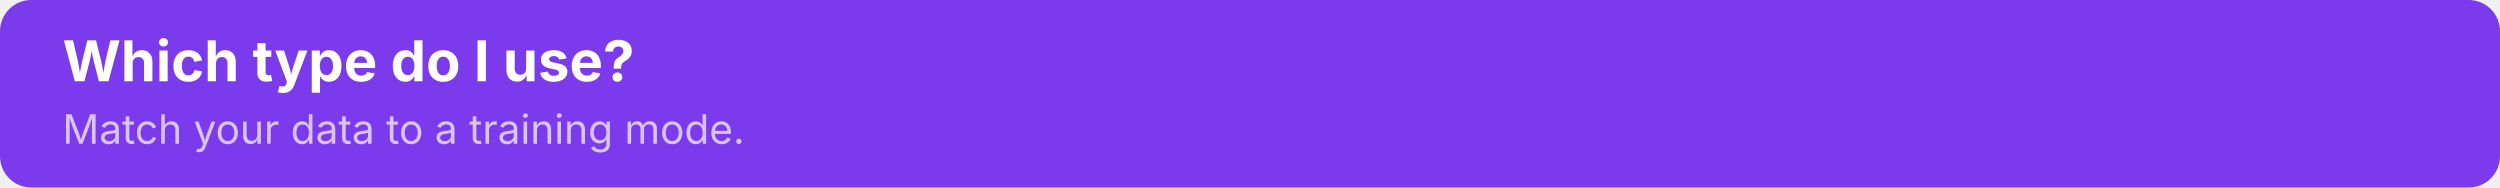
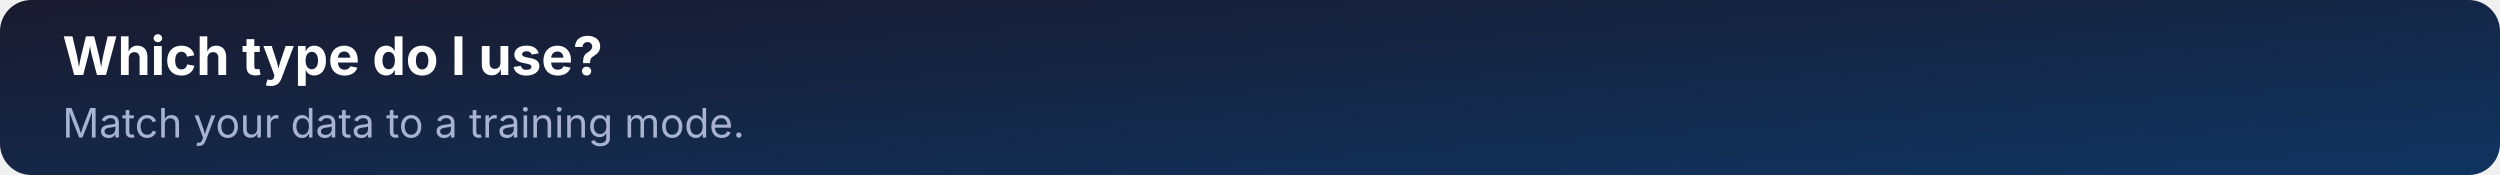
- <svg xmlns="http://www.w3.org/2000/svg" width="800" height="60">
-   <rect width="800" height="60" rx="10" fill="#7c3aed" />
-   <text x="20" y="26" fill="#ffffff" font-family="system-ui, -apple-system, sans-serif" font-size="18" font-weight="700">Which type do I use?</text>
-   <text x="20" y="46" fill="rgba(255,255,255,0.7)" font-family="system-ui, -apple-system, sans-serif" font-size="13">Match your data to a training mode.</text>
+ <svg xmlns="http://www.w3.org/2000/svg" width="800" height="56">
+   <defs>
+     <linearGradient id="bg" x1="0%" y1="0%" x2="100%" y2="100%">
+       <stop offset="0%" style="stop-color:#1a1a2e" />
+       <stop offset="100%" style="stop-color:#0f3460" />
+     </linearGradient>
+   </defs>
+   <rect width="800" height="56" rx="10" fill="url(#bg)" />
+   <text x="20" y="24" fill="#ffffff" font-family="system-ui, -apple-system, sans-serif" font-size="17" font-weight="700">Which type do I use?</text>
+   <text x="20" y="44" fill="#a8b2d1" font-family="system-ui, -apple-system, sans-serif" font-size="13">Match your data to a training mode.</text>
</svg>
